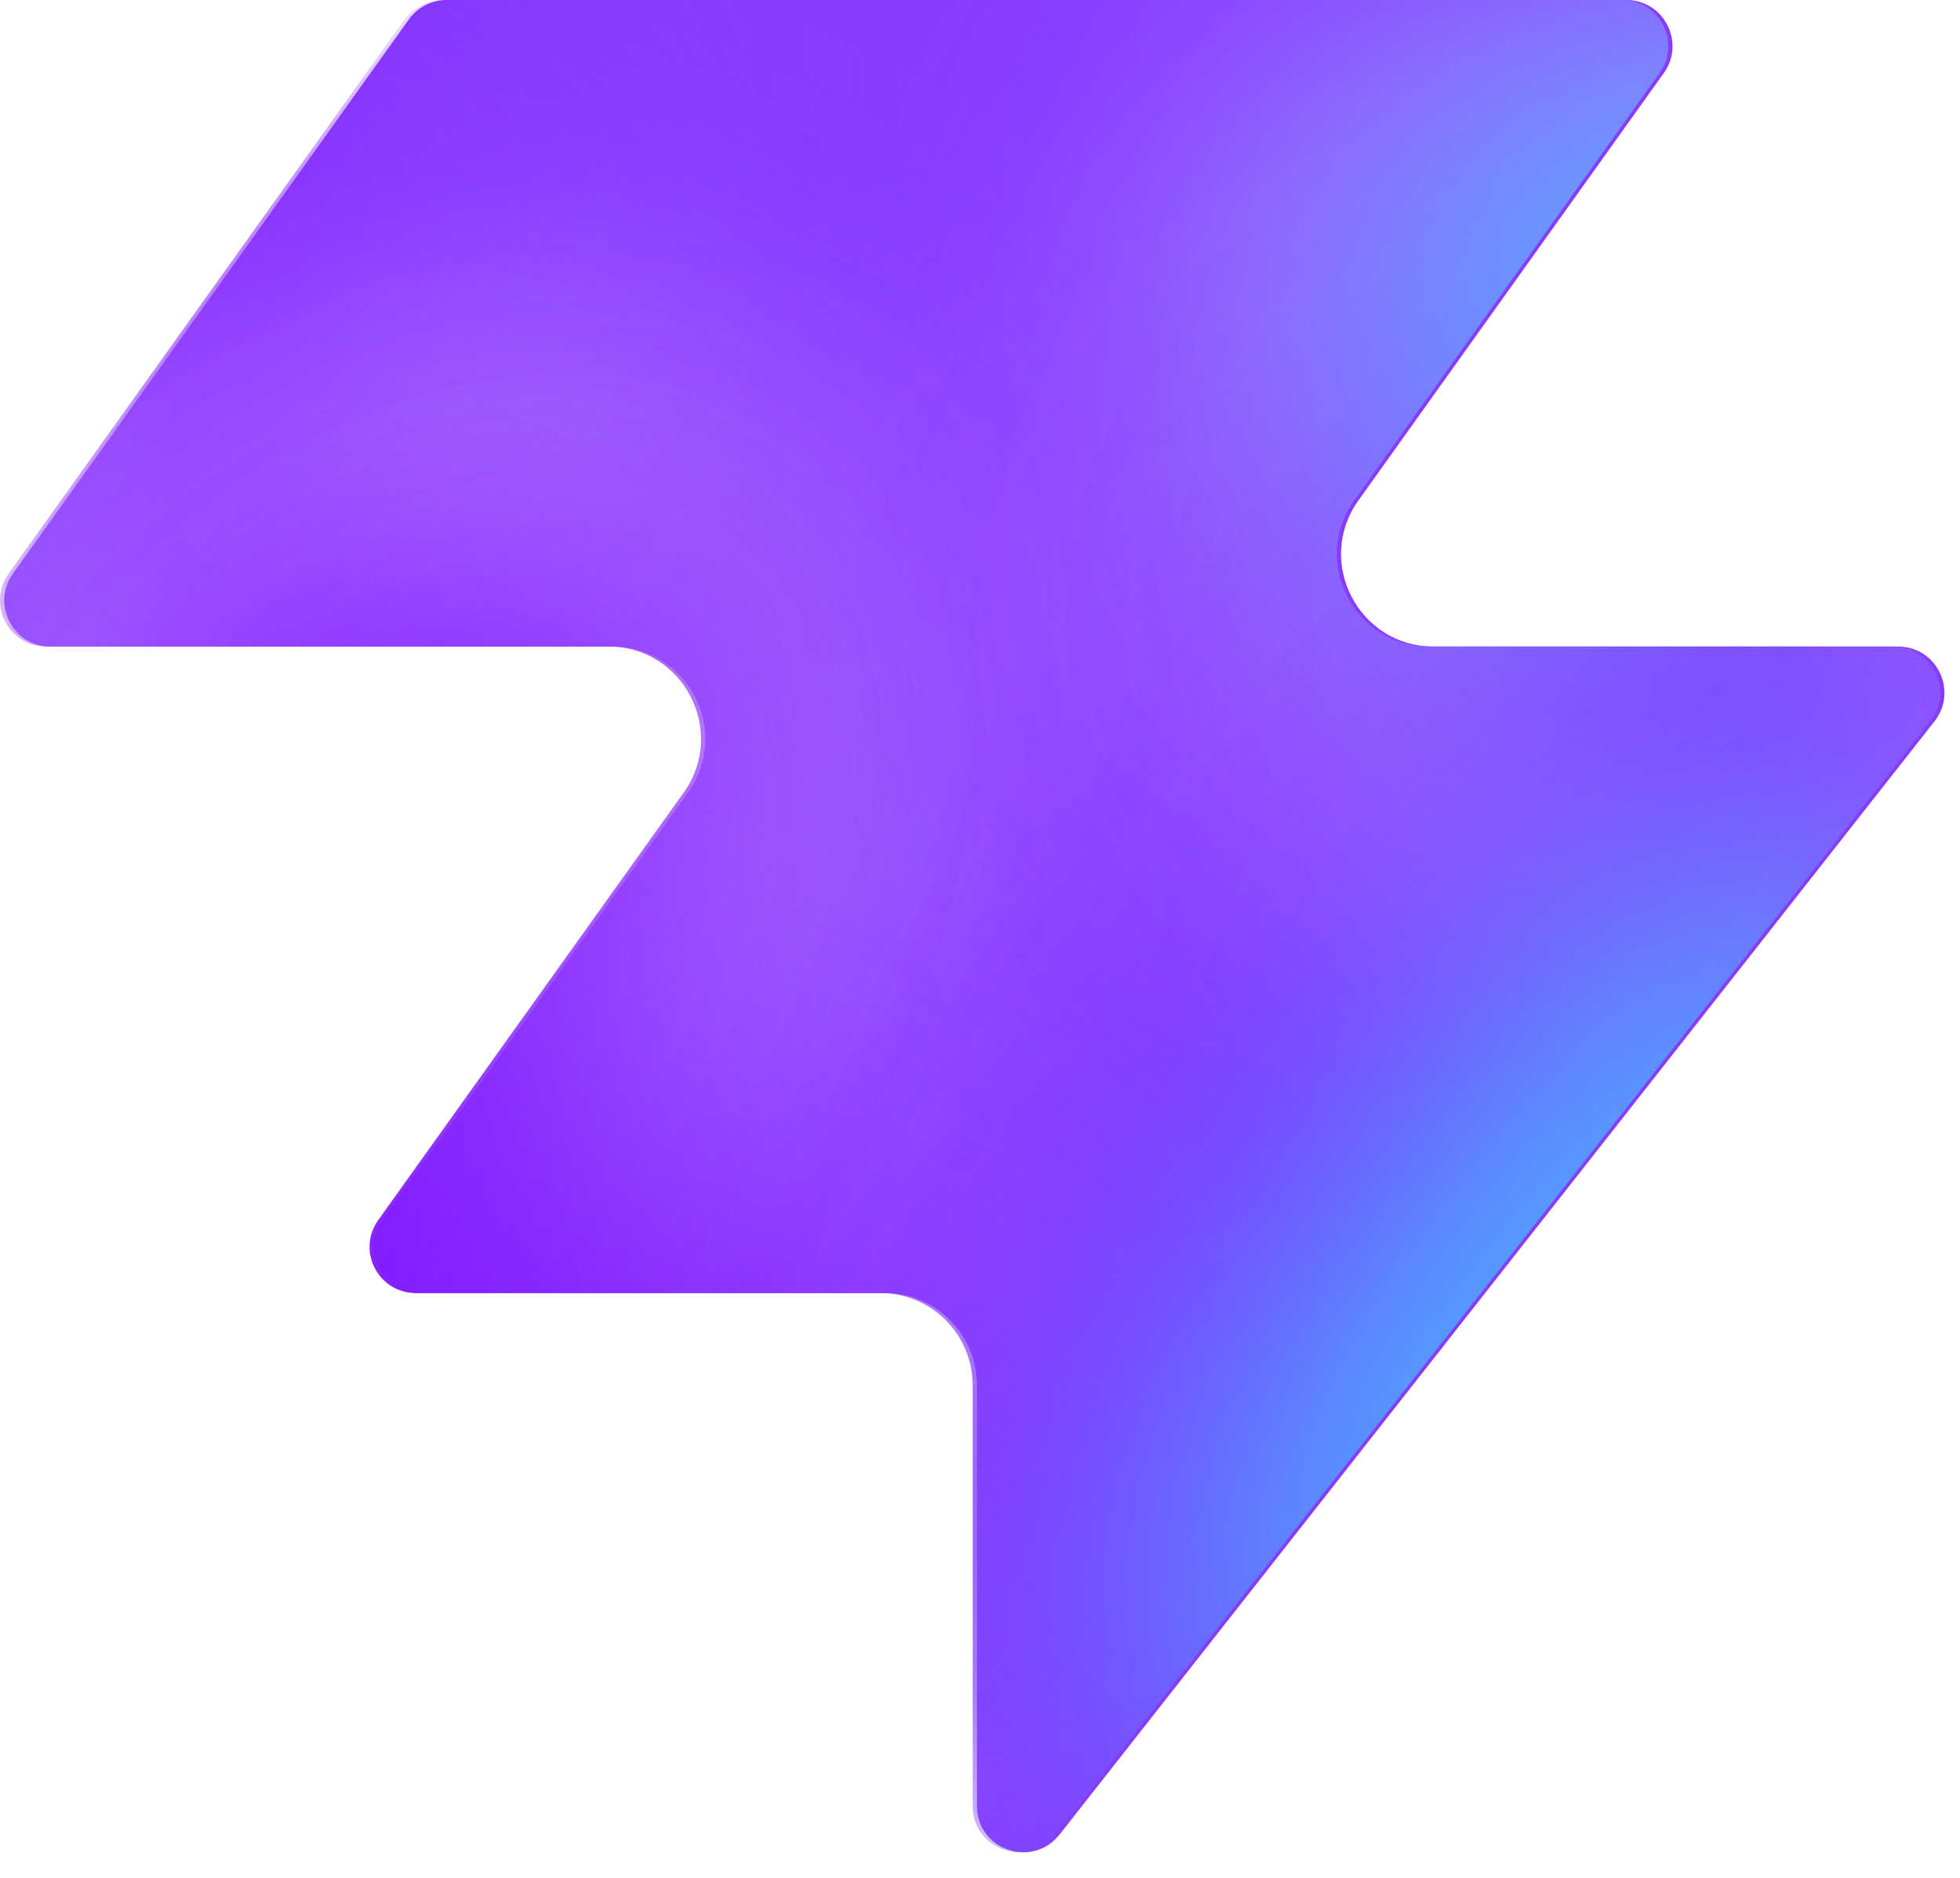
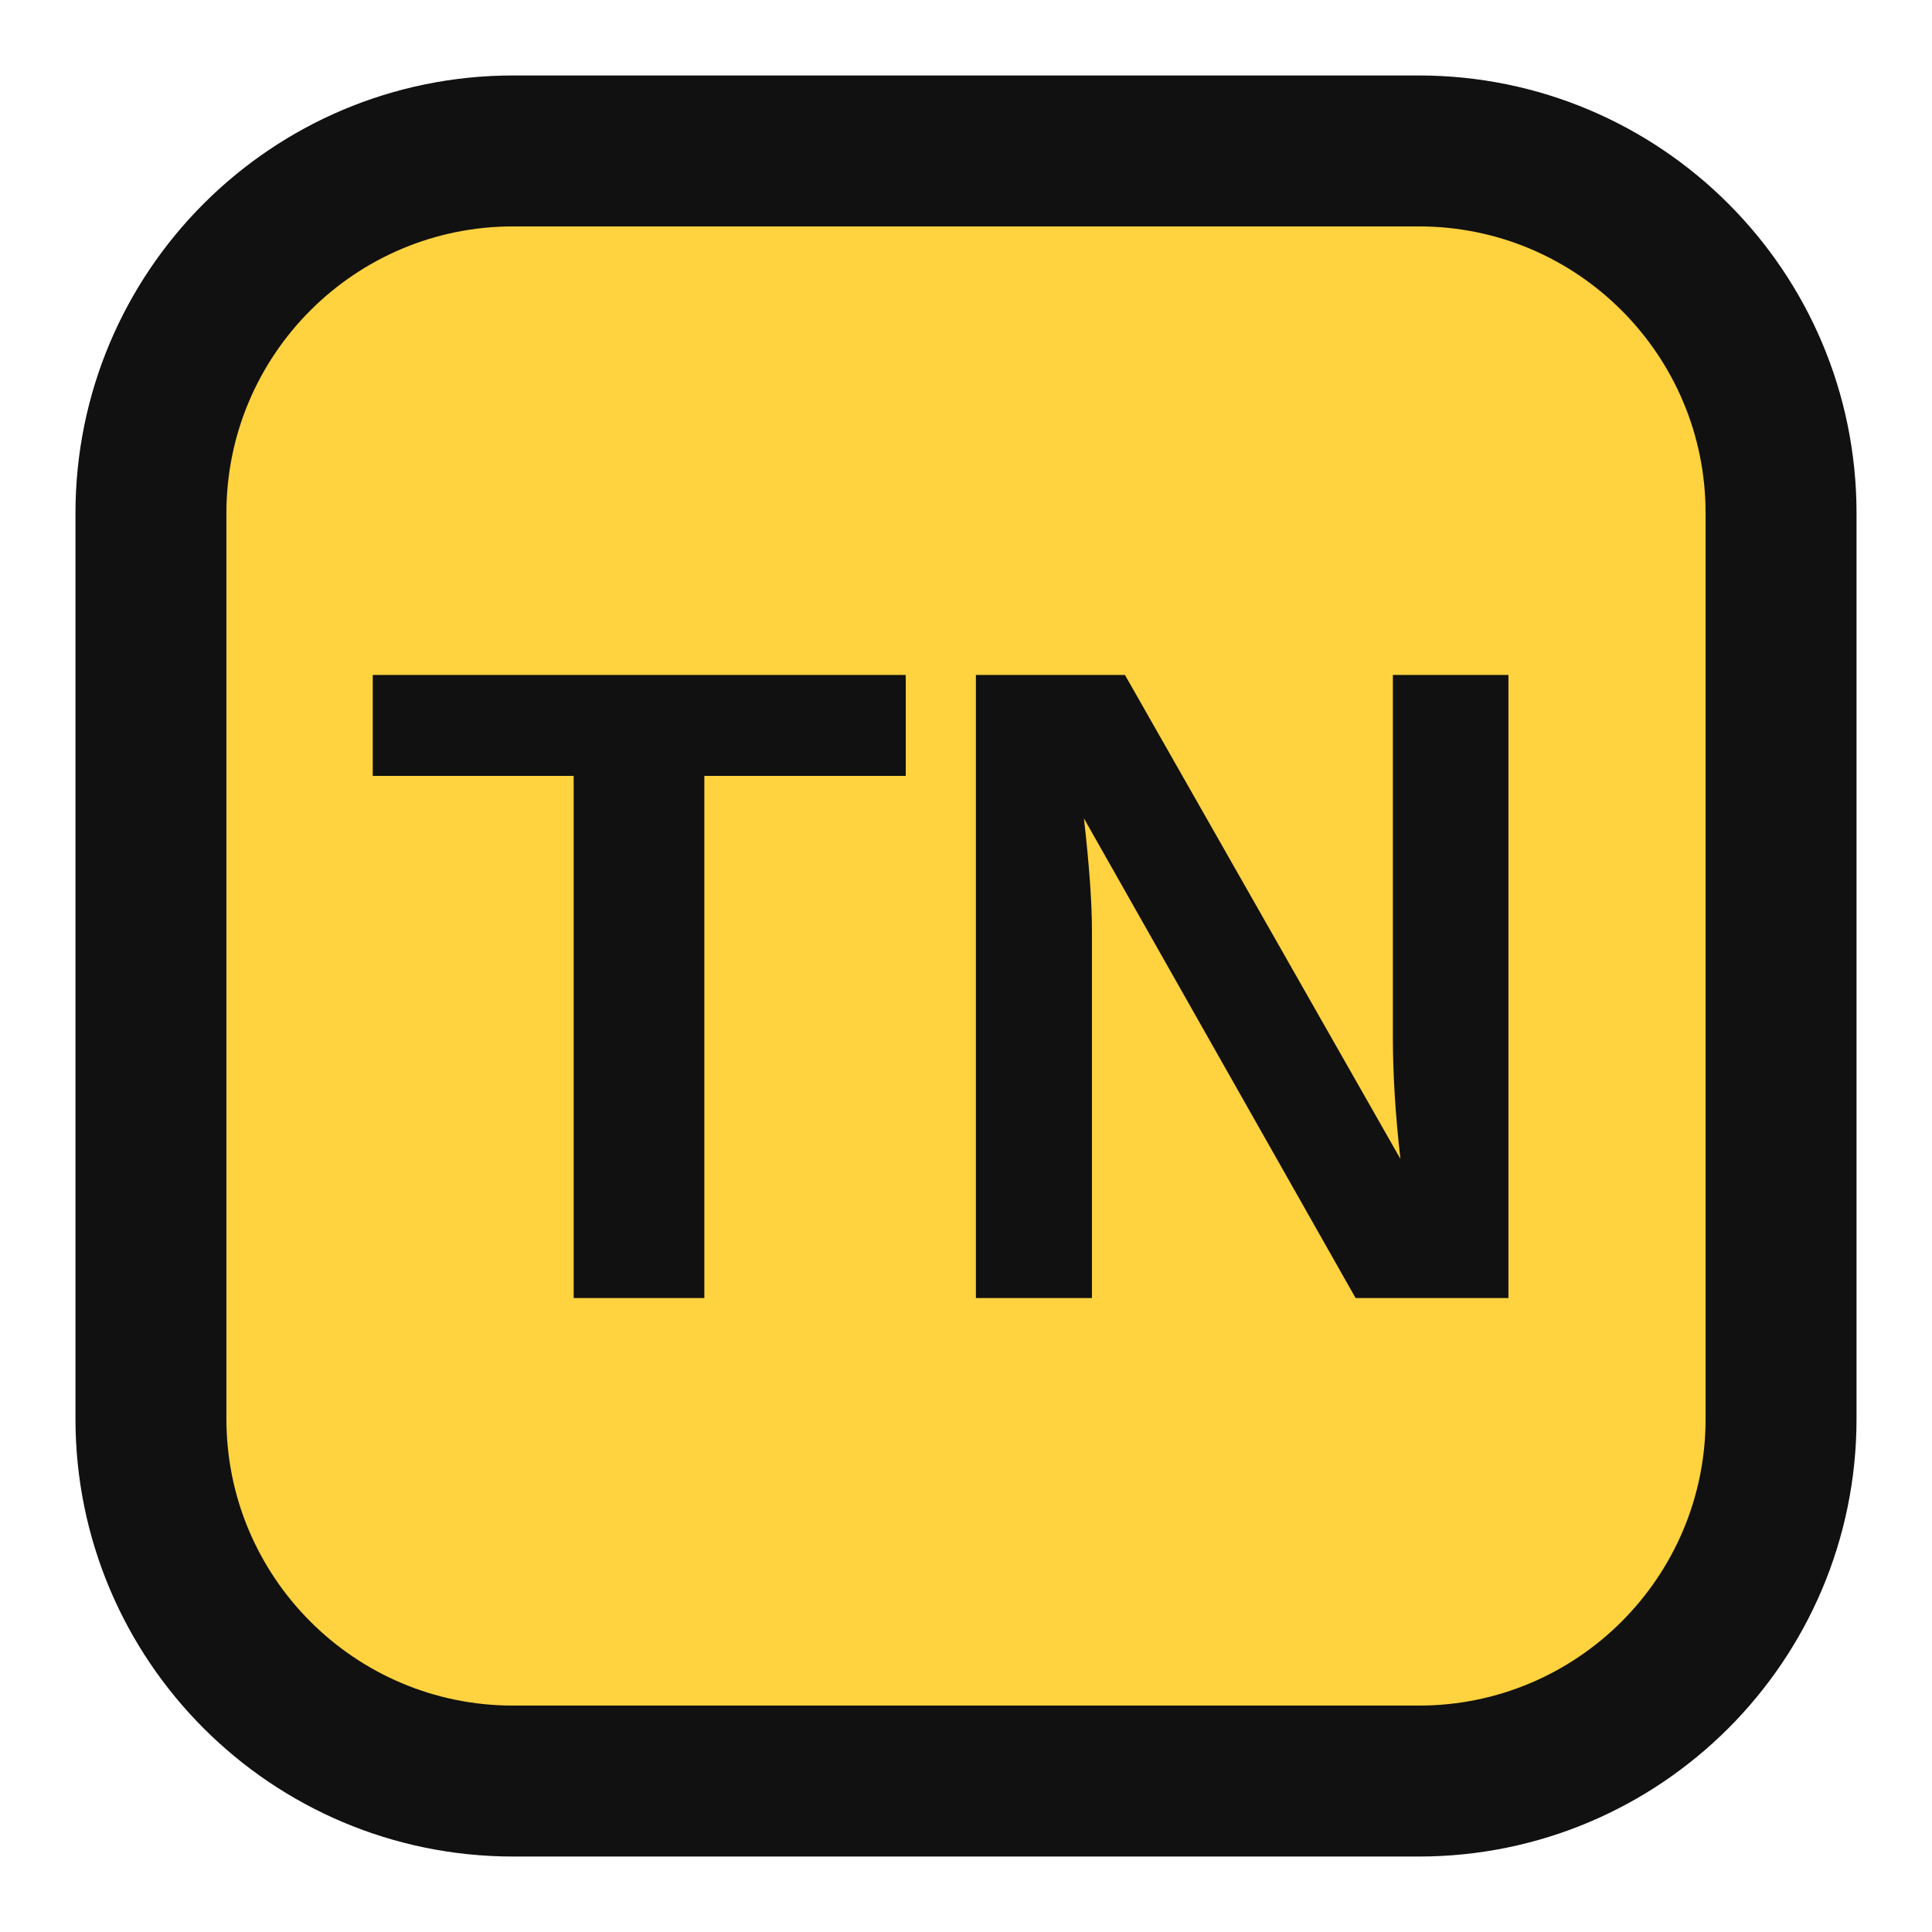
- <svg xmlns="http://www.w3.org/2000/svg" width="48" height="46" fill="none" viewBox="0 0 48 46">
-   <path fill="#863bff" d="M25.946 44.938c-.664.845-2.021.375-2.021-.698V33.937a2.26 2.26 0 0 0-2.262-2.262H10.287c-.92 0-1.456-1.04-.92-1.788l7.48-10.471c1.07-1.497 0-3.578-1.842-3.578H1.237c-.92 0-1.456-1.04-.92-1.788L10.013.474c.214-.297.556-.474.92-.474h28.894c.92 0 1.456 1.04.92 1.788l-7.48 10.471c-1.07 1.498 0 3.579 1.842 3.579h11.377c.943 0 1.473 1.088.89 1.83L25.947 44.94z" style="fill:#863bff;fill:color(display-p3 .525 .23 1);fill-opacity:1" />
-   <mask id="a" width="48" height="46" x="0" y="0" maskUnits="userSpaceOnUse" style="mask-type:alpha">
-     <path fill="#000" d="M25.842 44.938c-.664.844-2.021.375-2.021-.698V33.937a2.26 2.26 0 0 0-2.262-2.262H10.183c-.92 0-1.456-1.04-.92-1.788l7.48-10.471c1.07-1.498 0-3.579-1.842-3.579H1.133c-.92 0-1.456-1.04-.92-1.787L9.91.473c.214-.297.556-.474.92-.474h28.894c.92 0 1.456 1.04.92 1.788l-7.48 10.471c-1.07 1.498 0 3.578 1.842 3.578h11.377c.943 0 1.473 1.088.89 1.832L25.843 44.94z" style="fill:#000;fill-opacity:1" />
-   </mask>
-   <g mask="url(#a)">
-     <g filter="url(#b)">
-       <ellipse cx="5.508" cy="14.704" fill="#ede6ff" rx="5.508" ry="14.704" style="fill:#ede6ff;fill:color(display-p3 .927 .903 1);fill-opacity:1" transform="matrix(.00324 1 1 -.00324 -4.47 31.516)" />
-     </g>
-     <g filter="url(#c)">
-       <ellipse cx="10.399" cy="29.851" fill="#ede6ff" rx="10.399" ry="29.851" style="fill:#ede6ff;fill:color(display-p3 .927 .903 1);fill-opacity:1" transform="matrix(.00324 1 1 -.00324 -39.328 7.883)" />
-     </g>
-     <g filter="url(#d)">
-       <ellipse cx="5.508" cy="30.487" fill="#7e14ff" rx="5.508" ry="30.487" style="fill:#7e14ff;fill:color(display-p3 .492 .077 1);fill-opacity:1" transform="rotate(89.814 -25.913 -14.639)scale(1 -1)" />
-     </g>
-     <g filter="url(#e)">
-       <ellipse cx="5.508" cy="30.599" fill="#7e14ff" rx="5.508" ry="30.599" style="fill:#7e14ff;fill:color(display-p3 .492 .077 1);fill-opacity:1" transform="rotate(89.814 -32.644 -3.334)scale(1 -1)" />
-     </g>
-     <g filter="url(#f)">
-       <ellipse cx="5.508" cy="30.599" fill="#7e14ff" rx="5.508" ry="30.599" style="fill:#7e14ff;fill:color(display-p3 .492 .077 1);fill-opacity:1" transform="matrix(.00324 1 1 -.00324 -34.34 30.47)" />
-     </g>
-     <g filter="url(#g)">
-       <ellipse cx="14.072" cy="22.078" fill="#ede6ff" rx="14.072" ry="22.078" style="fill:#ede6ff;fill:color(display-p3 .927 .903 1);fill-opacity:1" transform="rotate(93.35 24.506 48.493)scale(-1 1)" />
-     </g>
-     <g filter="url(#h)">
-       <ellipse cx="3.47" cy="21.501" fill="#7e14ff" rx="3.47" ry="21.501" style="fill:#7e14ff;fill:color(display-p3 .492 .077 1);fill-opacity:1" transform="rotate(89.009 28.708 47.59)scale(-1 1)" />
-     </g>
-     <g filter="url(#i)">
-       <ellipse cx="3.47" cy="21.501" fill="#7e14ff" rx="3.47" ry="21.501" style="fill:#7e14ff;fill:color(display-p3 .492 .077 1);fill-opacity:1" transform="rotate(89.009 28.708 47.59)scale(-1 1)" />
-     </g>
-     <g filter="url(#j)">
-       <ellipse cx=".387" cy="8.972" fill="#7e14ff" rx="4.407" ry="29.108" style="fill:#7e14ff;fill:color(display-p3 .492 .077 1);fill-opacity:1" transform="rotate(39.51 .387 8.972)" />
-     </g>
-     <g filter="url(#k)">
-       <ellipse cx="47.523" cy="-6.092" fill="#7e14ff" rx="4.407" ry="29.108" style="fill:#7e14ff;fill:color(display-p3 .492 .077 1);fill-opacity:1" transform="rotate(37.892 47.523 -6.092)" />
-     </g>
-     <g filter="url(#l)">
-       <ellipse cx="41.412" cy="6.333" fill="#47bfff" rx="5.971" ry="9.665" style="fill:#47bfff;fill:color(display-p3 .28 .748 1);fill-opacity:1" transform="rotate(37.892 41.412 6.333)" />
-     </g>
-     <g filter="url(#m)">
-       <ellipse cx="-1.879" cy="38.332" fill="#7e14ff" rx="4.407" ry="29.108" style="fill:#7e14ff;fill:color(display-p3 .492 .077 1);fill-opacity:1" transform="rotate(37.892 -1.88 38.332)" />
-     </g>
-     <g filter="url(#n)">
-       <ellipse cx="-1.879" cy="38.332" fill="#7e14ff" rx="4.407" ry="29.108" style="fill:#7e14ff;fill:color(display-p3 .492 .077 1);fill-opacity:1" transform="rotate(37.892 -1.88 38.332)" />
-     </g>
-     <g filter="url(#o)">
-       <ellipse cx="35.651" cy="29.907" fill="#7e14ff" rx="4.407" ry="29.108" style="fill:#7e14ff;fill:color(display-p3 .492 .077 1);fill-opacity:1" transform="rotate(37.892 35.651 29.907)" />
-     </g>
-     <g filter="url(#p)">
-       <ellipse cx="38.418" cy="32.4" fill="#47bfff" rx="5.971" ry="15.297" style="fill:#47bfff;fill:color(display-p3 .28 .748 1);fill-opacity:1" transform="rotate(37.892 38.418 32.4)" />
-     </g>
-   </g>
-   <defs>
-     <filter id="b" width="60.045" height="41.654" x="-19.77" y="16.149" color-interpolation-filters="sRGB" filterUnits="userSpaceOnUse">
-       <feFlood flood-opacity="0" result="BackgroundImageFix" />
-       <feBlend in="SourceGraphic" in2="BackgroundImageFix" result="shape" />
-       <feGaussianBlur result="effect1_foregroundBlur_2002_17158" stdDeviation="7.659" />
-     </filter>
-     <filter id="c" width="90.34" height="51.437" x="-54.613" y="-7.533" color-interpolation-filters="sRGB" filterUnits="userSpaceOnUse">
-       <feFlood flood-opacity="0" result="BackgroundImageFix" />
-       <feBlend in="SourceGraphic" in2="BackgroundImageFix" result="shape" />
-       <feGaussianBlur result="effect1_foregroundBlur_2002_17158" stdDeviation="7.659" />
-     </filter>
-     <filter id="d" width="79.355" height="29.4" x="-49.64" y="2.03" color-interpolation-filters="sRGB" filterUnits="userSpaceOnUse">
-       <feFlood flood-opacity="0" result="BackgroundImageFix" />
-       <feBlend in="SourceGraphic" in2="BackgroundImageFix" result="shape" />
-       <feGaussianBlur result="effect1_foregroundBlur_2002_17158" stdDeviation="4.596" />
-     </filter>
-     <filter id="e" width="79.579" height="29.4" x="-45.045" y="20.029" color-interpolation-filters="sRGB" filterUnits="userSpaceOnUse">
-       <feFlood flood-opacity="0" result="BackgroundImageFix" />
-       <feBlend in="SourceGraphic" in2="BackgroundImageFix" result="shape" />
-       <feGaussianBlur result="effect1_foregroundBlur_2002_17158" stdDeviation="4.596" />
-     </filter>
-     <filter id="f" width="79.579" height="29.4" x="-43.513" y="21.178" color-interpolation-filters="sRGB" filterUnits="userSpaceOnUse">
-       <feFlood flood-opacity="0" result="BackgroundImageFix" />
-       <feBlend in="SourceGraphic" in2="BackgroundImageFix" result="shape" />
-       <feGaussianBlur result="effect1_foregroundBlur_2002_17158" stdDeviation="4.596" />
-     </filter>
-     <filter id="g" width="74.749" height="58.852" x="15.756" y="-17.901" color-interpolation-filters="sRGB" filterUnits="userSpaceOnUse">
-       <feFlood flood-opacity="0" result="BackgroundImageFix" />
-       <feBlend in="SourceGraphic" in2="BackgroundImageFix" result="shape" />
-       <feGaussianBlur result="effect1_foregroundBlur_2002_17158" stdDeviation="7.659" />
-     </filter>
-     <filter id="h" width="61.377" height="25.362" x="23.548" y="2.284" color-interpolation-filters="sRGB" filterUnits="userSpaceOnUse">
-       <feFlood flood-opacity="0" result="BackgroundImageFix" />
-       <feBlend in="SourceGraphic" in2="BackgroundImageFix" result="shape" />
-       <feGaussianBlur result="effect1_foregroundBlur_2002_17158" stdDeviation="4.596" />
-     </filter>
-     <filter id="i" width="61.377" height="25.362" x="23.548" y="2.284" color-interpolation-filters="sRGB" filterUnits="userSpaceOnUse">
-       <feFlood flood-opacity="0" result="BackgroundImageFix" />
-       <feBlend in="SourceGraphic" in2="BackgroundImageFix" result="shape" />
-       <feGaussianBlur result="effect1_foregroundBlur_2002_17158" stdDeviation="4.596" />
-     </filter>
-     <filter id="j" width="56.045" height="63.649" x="-27.636" y="-22.853" color-interpolation-filters="sRGB" filterUnits="userSpaceOnUse">
-       <feFlood flood-opacity="0" result="BackgroundImageFix" />
-       <feBlend in="SourceGraphic" in2="BackgroundImageFix" result="shape" />
-       <feGaussianBlur result="effect1_foregroundBlur_2002_17158" stdDeviation="4.596" />
-     </filter>
-     <filter id="k" width="54.814" height="64.646" x="20.116" y="-38.415" color-interpolation-filters="sRGB" filterUnits="userSpaceOnUse">
-       <feFlood flood-opacity="0" result="BackgroundImageFix" />
-       <feBlend in="SourceGraphic" in2="BackgroundImageFix" result="shape" />
-       <feGaussianBlur result="effect1_foregroundBlur_2002_17158" stdDeviation="4.596" />
-     </filter>
-     <filter id="l" width="33.541" height="35.313" x="24.641" y="-11.323" color-interpolation-filters="sRGB" filterUnits="userSpaceOnUse">
-       <feFlood flood-opacity="0" result="BackgroundImageFix" />
-       <feBlend in="SourceGraphic" in2="BackgroundImageFix" result="shape" />
-       <feGaussianBlur result="effect1_foregroundBlur_2002_17158" stdDeviation="4.596" />
-     </filter>
-     <filter id="m" width="54.814" height="64.646" x="-29.286" y="6.009" color-interpolation-filters="sRGB" filterUnits="userSpaceOnUse">
-       <feFlood flood-opacity="0" result="BackgroundImageFix" />
-       <feBlend in="SourceGraphic" in2="BackgroundImageFix" result="shape" />
-       <feGaussianBlur result="effect1_foregroundBlur_2002_17158" stdDeviation="4.596" />
-     </filter>
-     <filter id="n" width="54.814" height="64.646" x="-29.286" y="6.009" color-interpolation-filters="sRGB" filterUnits="userSpaceOnUse">
-       <feFlood flood-opacity="0" result="BackgroundImageFix" />
-       <feBlend in="SourceGraphic" in2="BackgroundImageFix" result="shape" />
-       <feGaussianBlur result="effect1_foregroundBlur_2002_17158" stdDeviation="4.596" />
-     </filter>
-     <filter id="o" width="54.814" height="64.646" x="8.244" y="-2.416" color-interpolation-filters="sRGB" filterUnits="userSpaceOnUse">
-       <feFlood flood-opacity="0" result="BackgroundImageFix" />
-       <feBlend in="SourceGraphic" in2="BackgroundImageFix" result="shape" />
-       <feGaussianBlur result="effect1_foregroundBlur_2002_17158" stdDeviation="4.596" />
-     </filter>
-     <filter id="p" width="39.409" height="43.623" x="18.713" y="10.588" color-interpolation-filters="sRGB" filterUnits="userSpaceOnUse">
-       <feFlood flood-opacity="0" result="BackgroundImageFix" />
-       <feBlend in="SourceGraphic" in2="BackgroundImageFix" result="shape" />
-       <feGaussianBlur result="effect1_foregroundBlur_2002_17158" stdDeviation="4.596" />
-     </filter>
-   </defs>
+ <svg xmlns="http://www.w3.org/2000/svg" viewBox="0 0 64 64">
+   <rect x="5" y="5" width="54" height="54" rx="12" fill="#FFD23F" stroke="#111111" stroke-width="5" />
+   <text x="32" y="43" font-family="Arial, sans-serif" font-size="30" font-weight="700" text-anchor="middle" fill="#111111">TN</text>
</svg>
